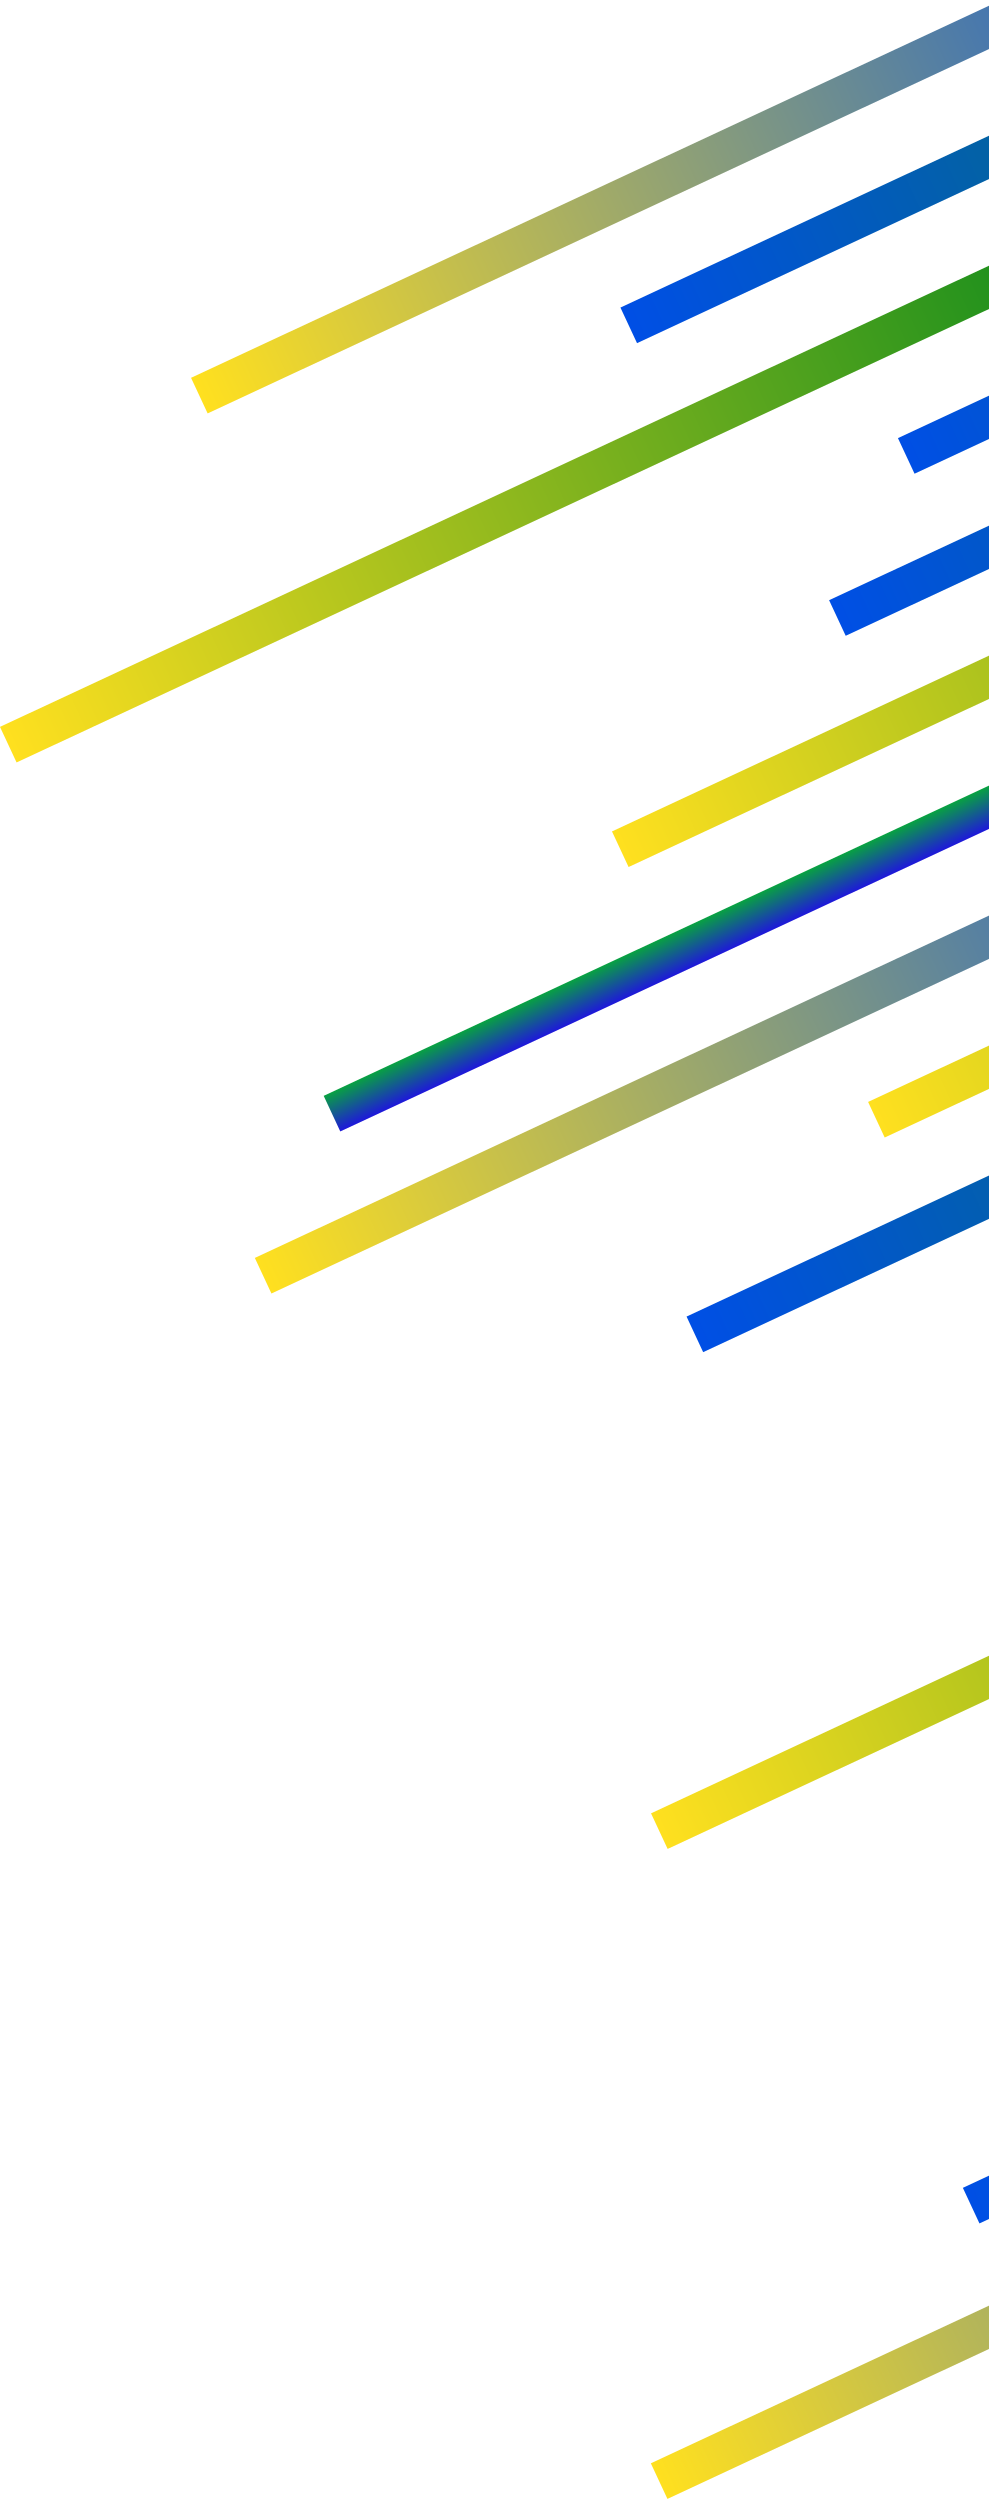
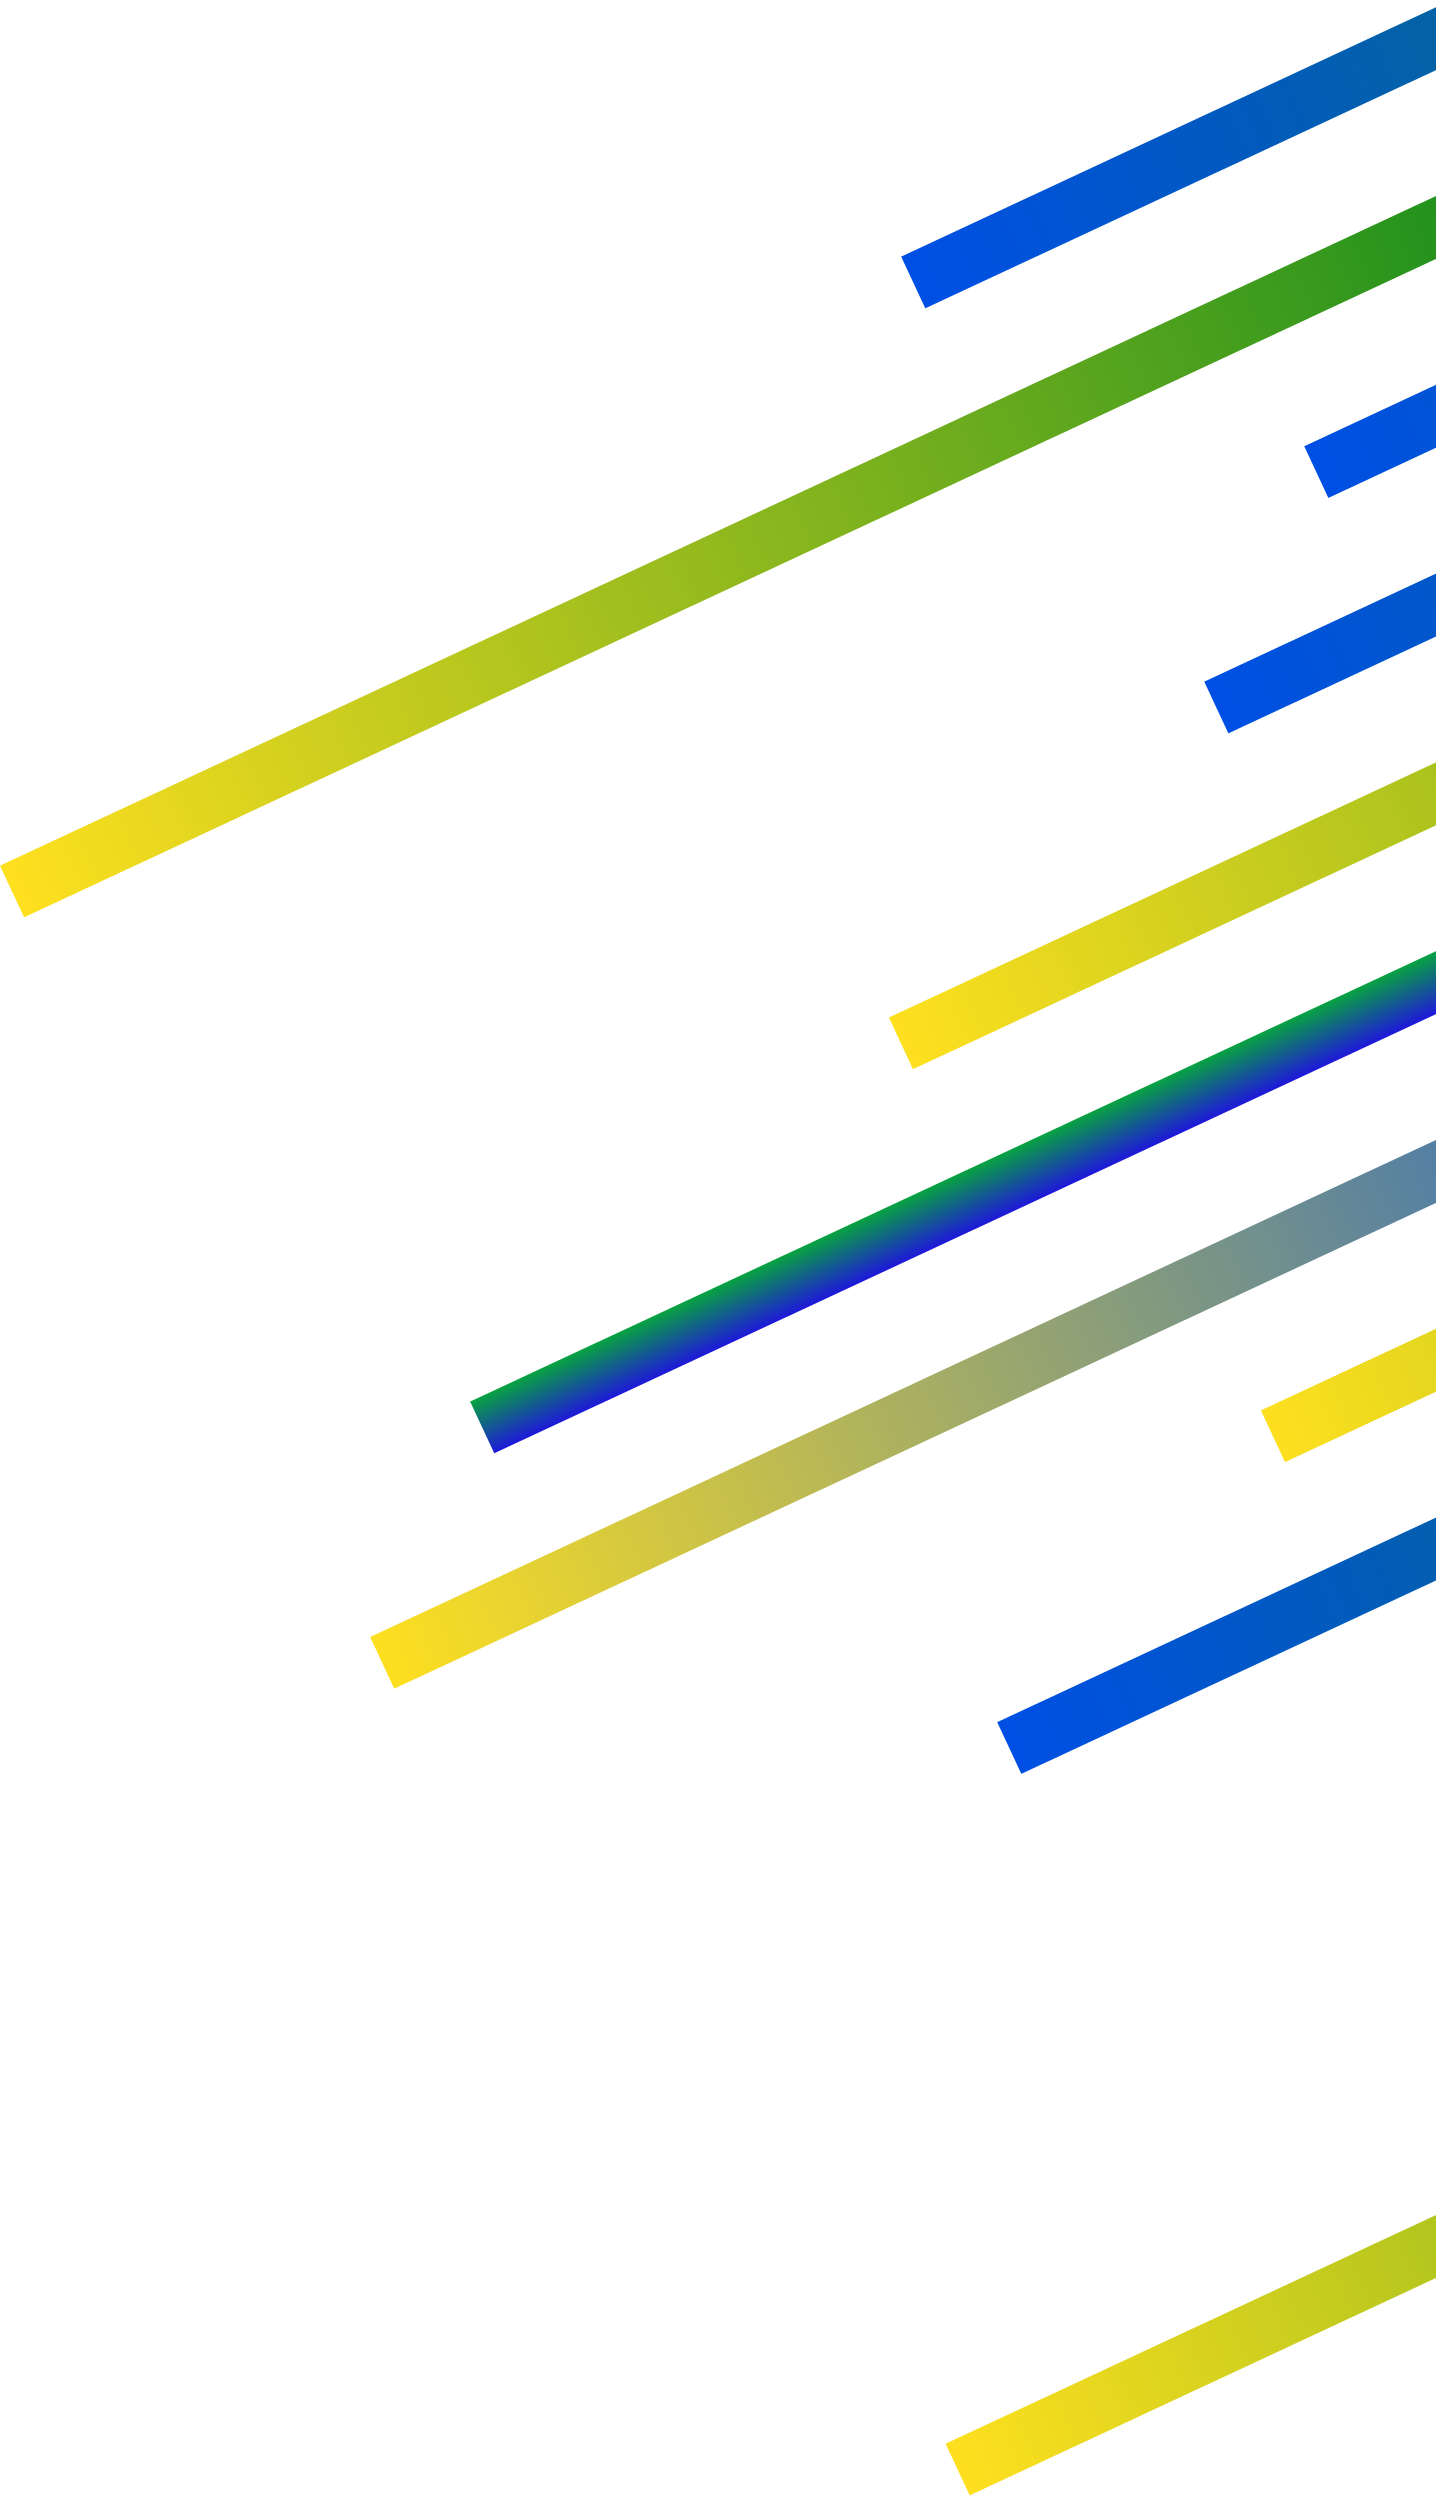
- <svg xmlns="http://www.w3.org/2000/svg" width="151px" height="382px" viewBox="0 0 151 382" version="1.1">
+ <svg xmlns="http://www.w3.org/2000/svg" width="151px" height="263px" viewBox="0 0 151 263" version="1.1">
  <defs>
    <linearGradient x1="0%" y1="100%" x2="100%" y2="100%" id="linearGradient-1">
+       <stop stop-color="#004FE5" offset="0%" />
+       <stop stop-color="#0A891D" offset="54.794%" />
+       <stop stop-color="#FFE01F" offset="100%" />
+     </linearGradient>
+     <linearGradient x1="0%" y1="100%" x2="100%" y2="100%" id="linearGradient-2">
+       <stop stop-color="#FFE01F" offset="0%" />
+       <stop stop-color="#0A891D" offset="53.055%" />
+       <stop stop-color="#004FE5" offset="100%" />
+     </linearGradient>
+     <linearGradient x1="50%" y1="0%" x2="50%" y2="100%" id="linearGradient-3">
+       <stop stop-color="#08A241" offset="0%" />
+       <stop stop-color="#1E18DA" offset="100%" />
+     </linearGradient>
+     <linearGradient x1="0%" y1="100%" x2="100%" y2="100%" id="linearGradient-4">
      <stop stop-color="#FFE01F" offset="0%" />
      <stop stop-color="#004FE5" offset="53.055%" />
      <stop stop-color="#0A891D" offset="100%" />
    </linearGradient>
-     <linearGradient x1="0%" y1="100%" x2="100%" y2="100%" id="linearGradient-2">
-       <stop stop-color="#004FE5" offset="0%" />
-       <stop stop-color="#0A891D" offset="54.794%" />
-       <stop stop-color="#FFE01F" offset="100%" />
-     </linearGradient>
-     <linearGradient x1="0%" y1="100%" x2="100%" y2="100%" id="linearGradient-3">
-       <stop stop-color="#FFE01F" offset="0%" />
-       <stop stop-color="#0A891D" offset="53.055%" />
-       <stop stop-color="#004FE5" offset="100%" />
-     </linearGradient>
-     <linearGradient x1="50%" y1="0%" x2="50%" y2="100%" id="linearGradient-4">
-       <stop stop-color="#08A241" offset="0%" />
-       <stop stop-color="#1E18DA" offset="100%" />
-     </linearGradient>
  </defs>
  <g id="Experiments" stroke="none" stroke-width="1" fill="none" fill-rule="evenodd">
-     <g id="Homepage" transform="translate(-1120, -3559)">
-       <g id="footer_pattern_right" transform="translate(1394.5, 3701.5) rotate(-25) translate(-1394.5, -3701.5) translate(1137, 3521)">
-         <g id="Group-16" transform="translate(22, 0)">
-           <rect id="Rectangle" fill="url(#linearGradient-1)" x="49" y="0" width="350" height="6" />
-           <rect id="Rectangle" fill="url(#linearGradient-2)" x="113" y="18" width="350" height="6" />
-           <rect id="Rectangle" fill="url(#linearGradient-3)" x="0" y="36" width="350" height="6" />
-           <rect id="Rectangle" fill="url(#linearGradient-2)" x="143" y="54" width="350" height="6" />
-           <rect id="Rectangle" fill="url(#linearGradient-2)" x="123" y="72" width="350" height="6" />
-           <rect id="Rectangle" fill="url(#linearGradient-3)" x="78" y="90" width="350" height="6" />
-           <rect id="Rectangle" fill="url(#linearGradient-4)" x="21" y="108" width="350" height="6" />
-           <rect id="Rectangle" fill="url(#linearGradient-1)" x="1" y="126" width="350" height="6" />
-           <rect id="Rectangle" fill="url(#linearGradient-3)" x="96" y="144" width="350" height="6" />
-           <rect id="Rectangle" fill="url(#linearGradient-2)" x="57" y="162" width="350" height="6" />
+     <g id="Homepage" transform="translate(-1120, -3579)">
+       <g id="footer_pattern_right" transform="translate(1408.273, 3705.008) rotate(-25) translate(-1408.273, -3705.008) translate(1161.773, 3533.508)">
+         <g id="Group-16" transform="translate(0, 0)">
+           <rect id="Rectangle" fill="url(#linearGradient-1)" x="113" y="0" width="350" height="6" />
+           <rect id="Rectangle" fill="url(#linearGradient-2)" x="0" y="18" width="350" height="6" />
+           <rect id="Rectangle" fill="url(#linearGradient-1)" x="143" y="36" width="350" height="6" />
+           <rect id="Rectangle" fill="url(#linearGradient-1)" x="123" y="54" width="350" height="6" />
+           <rect id="Rectangle" fill="url(#linearGradient-2)" x="78" y="72" width="350" height="6" />
+           <rect id="Rectangle" fill="url(#linearGradient-3)" x="21" y="90" width="350" height="6" />
+           <rect id="Rectangle" fill="url(#linearGradient-4)" x="1" y="108" width="350" height="6" />
+           <rect id="Rectangle" fill="url(#linearGradient-2)" x="96" y="126" width="350" height="6" />
+           <rect id="Rectangle" fill="url(#linearGradient-1)" x="57" y="144" width="350" height="6" />
        </g>
-         <g id="Group-16-Copy" transform="translate(0, 192.5)">
-           <rect id="Rectangle" fill="url(#linearGradient-1)" opacity="0" x="95" y="0" width="350" height="6" />
-           <rect id="Rectangle" fill="url(#linearGradient-3)" x="42" y="36" width="350" height="6" />
-           <rect id="Rectangle" fill="url(#linearGradient-2)" opacity="0" x="82" y="54" width="350" height="6" />
-           <rect id="Rectangle" fill="url(#linearGradient-2)" x="61" y="108" width="350" height="6" />
-           <rect id="Rectangle" fill="url(#linearGradient-1)" x="0" y="126" width="350" height="6" />
+         <g id="Group-16-Copy" transform="translate(20, 174.5)">
+           <rect id="Rectangle" fill="url(#linearGradient-4)" opacity="0" x="53" y="0" width="350" height="6" />
+           <rect id="Rectangle" fill="url(#linearGradient-2)" x="0" y="36" width="350" height="6" />
+           <rect id="Rectangle" fill="url(#linearGradient-1)" opacity="0" x="40" y="54" width="350" height="6" />
        </g>
      </g>
    </g>
  </g>
</svg>
